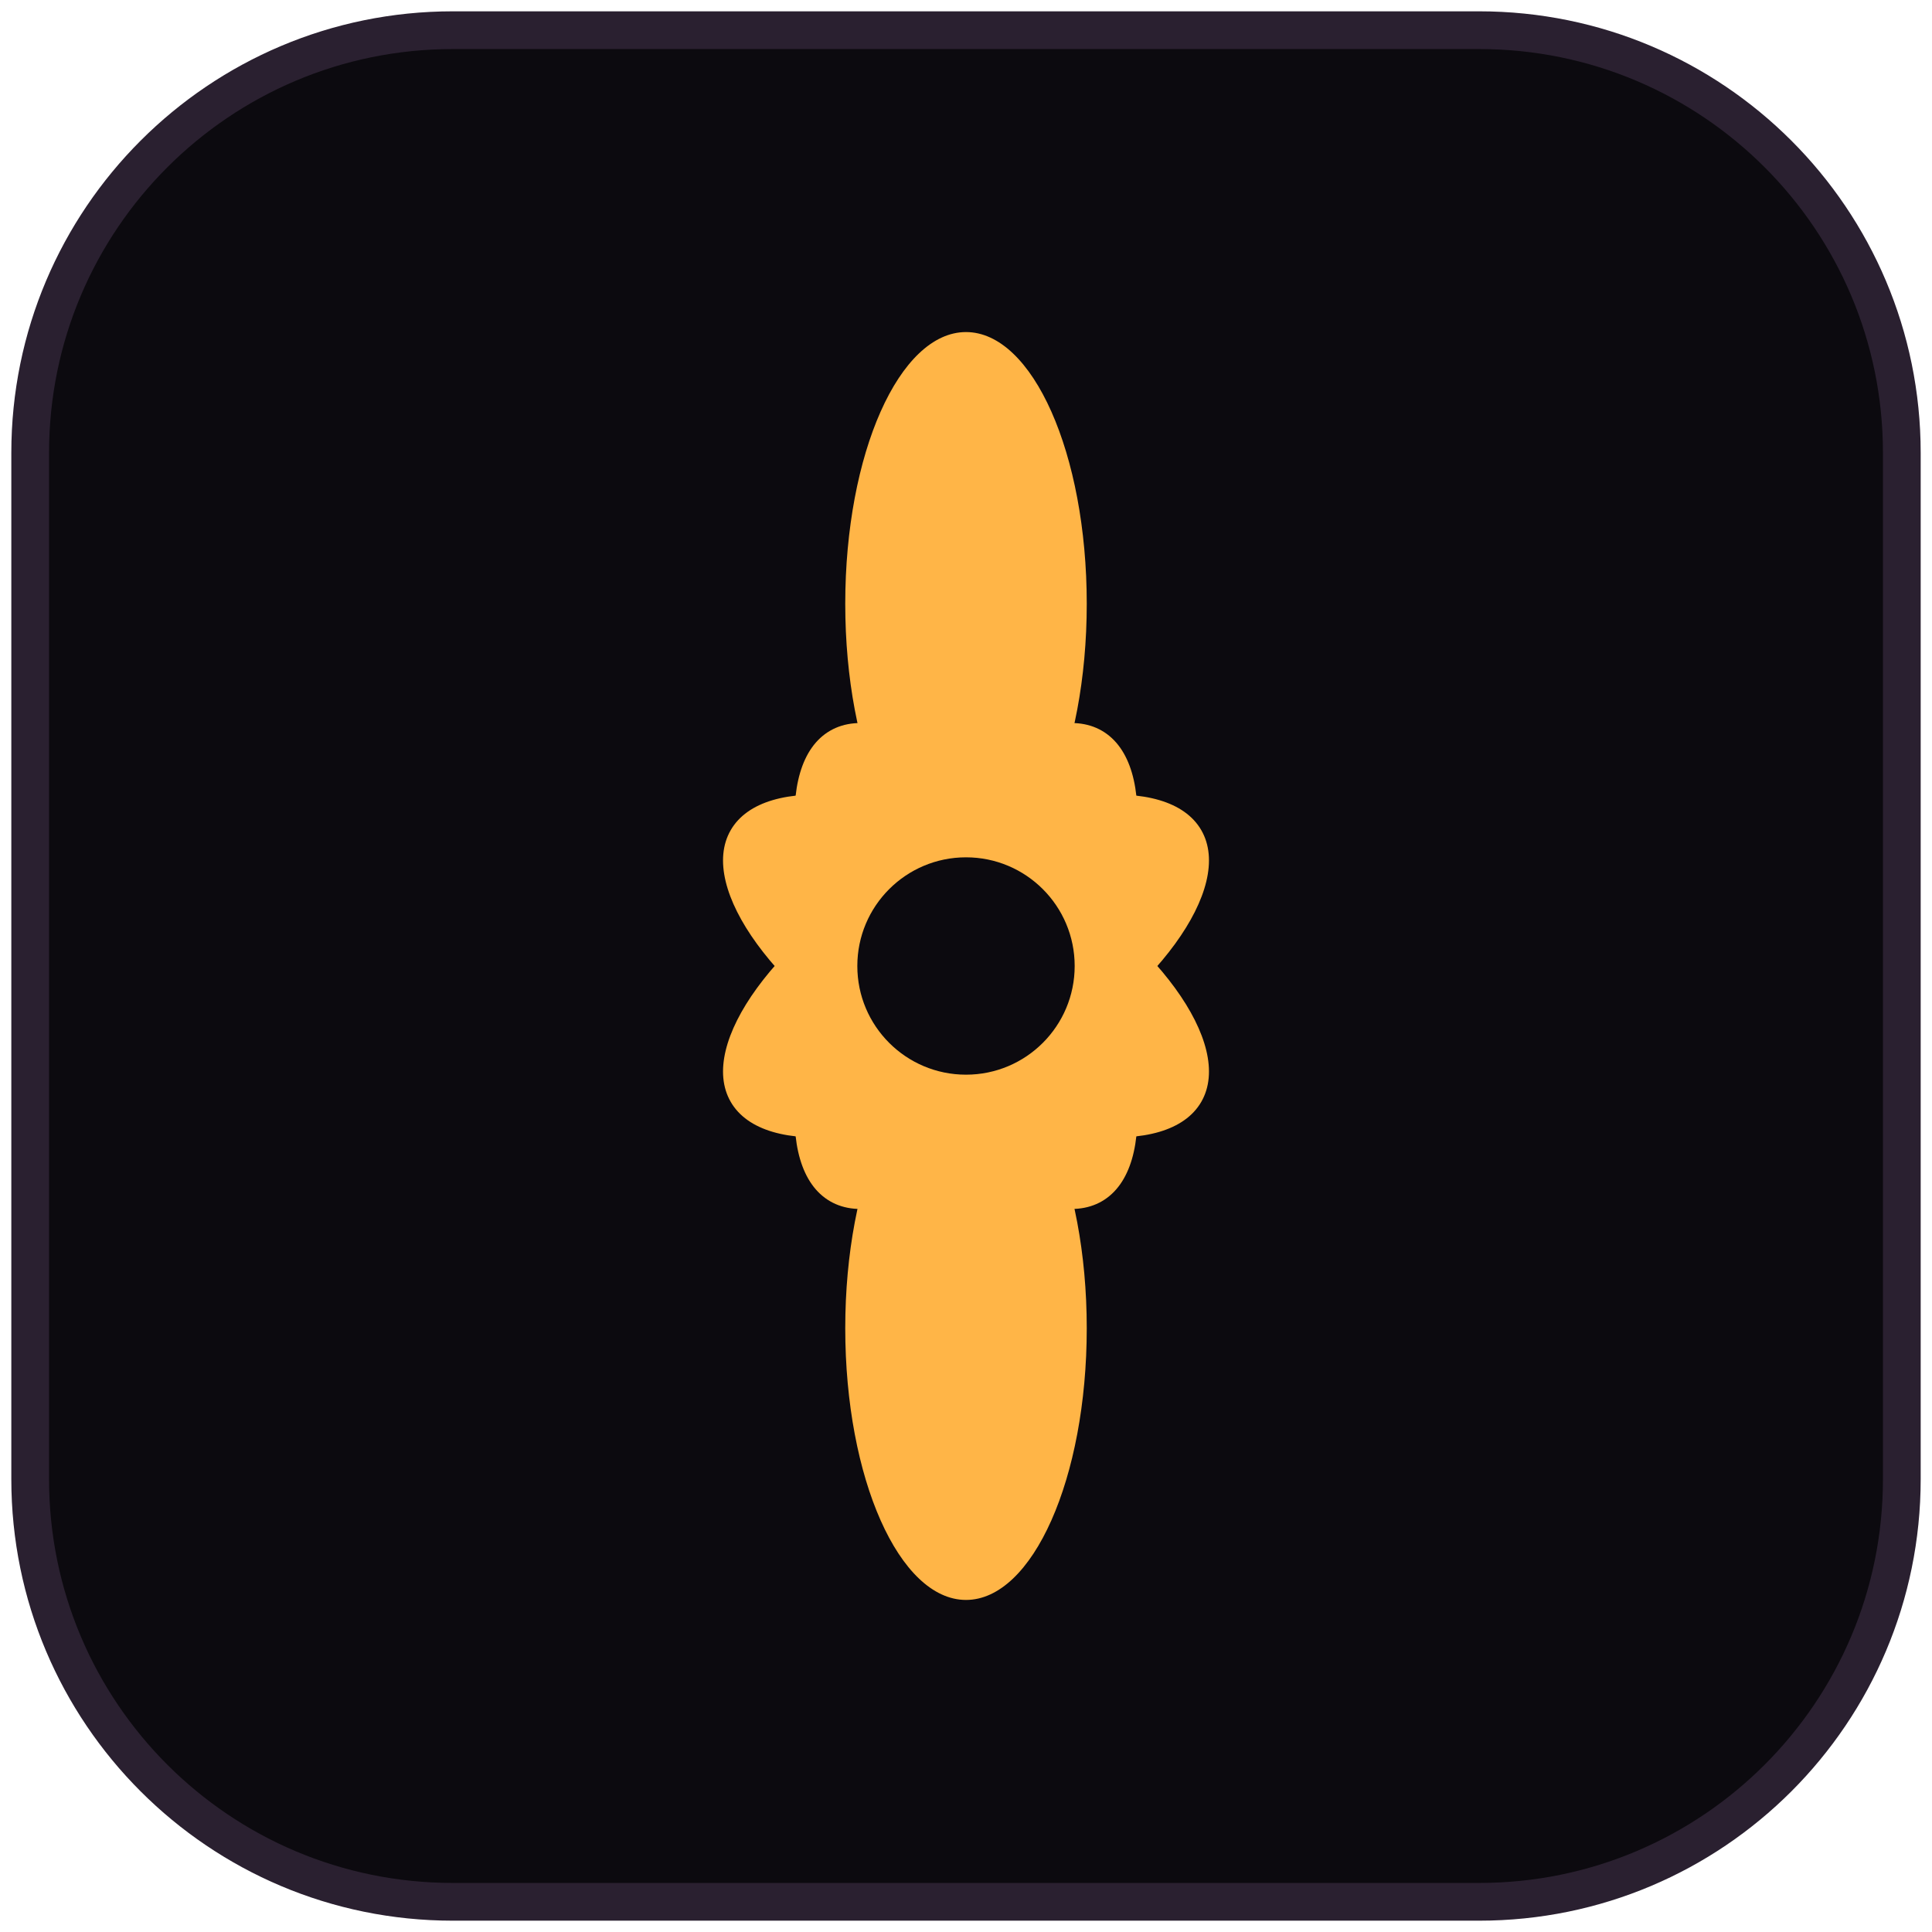
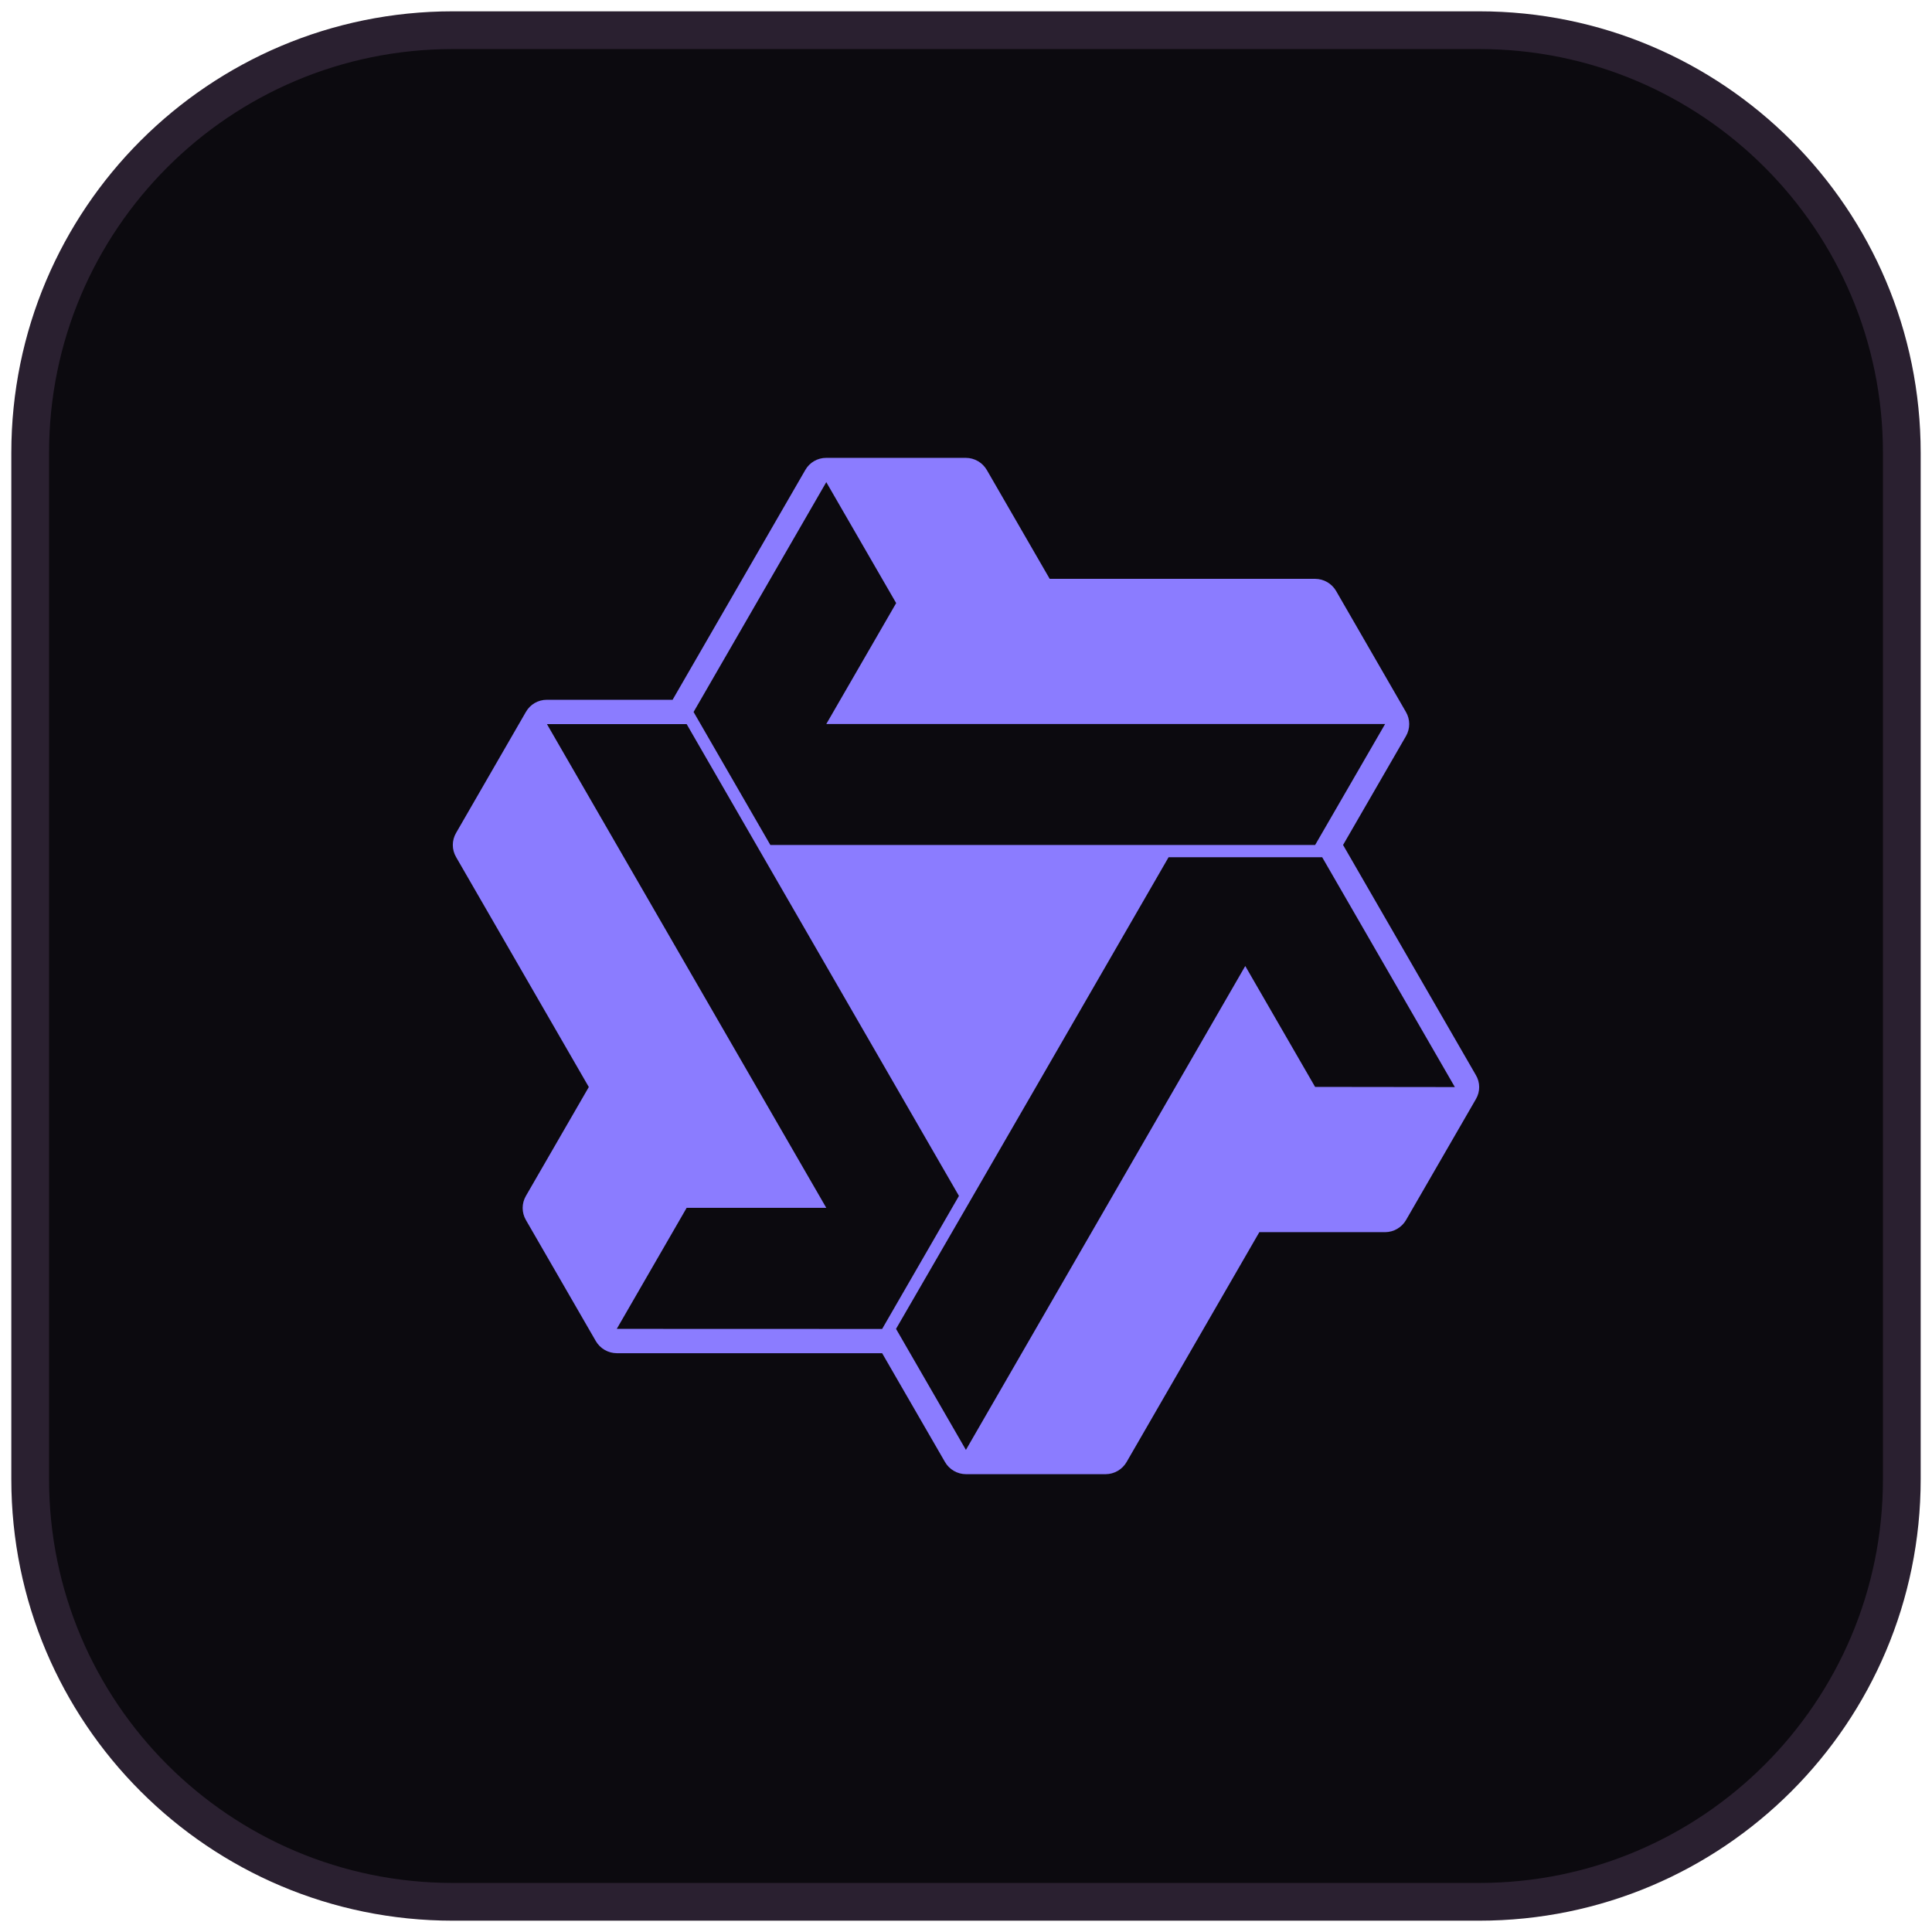
- <svg xmlns="http://www.w3.org/2000/svg" viewBox="0 0 64 64" role="img" aria-label="Qwen mark">
+ <svg xmlns="http://www.w3.org/2000/svg" viewBox="0 0 64 64" role="img" aria-label="Qwen · Alibaba mark">
  <rect x="1" y="1" width="62" height="62" rx="14" fill="#0c0a0f" stroke="#2a2030" stroke-width="1.25" />
-   <g fill="#ffb547">
-     <ellipse cx="32" cy="20" rx="4" ry="9" />
-     <ellipse cx="32" cy="44" rx="4" ry="9" />
-     <ellipse cx="32" cy="32" rx="9" ry="4" transform="rotate(30 32 32)" />
-     <ellipse cx="32" cy="32" rx="9" ry="4" transform="rotate(-30 32 32)" />
-     <ellipse cx="32" cy="32" rx="9" ry="4" transform="rotate(60 32 32)" />
-     <ellipse cx="32" cy="32" rx="9" ry="4" transform="rotate(-60 32 32)" />
+   <g transform="translate(15.0 15.0) scale(1.416667)">
+     <path fill="#8B7CFF" d="M23.919 14.545 20.817 9.17l1.47-2.544a.56.56 0 0 0 0-.566l-1.633-2.83a.57.57 0 0 0-.49-.283h-6.207L12.487.402a.57.57 0 0 0-.49-.284H8.732a.56.56 0 0 0-.49.284L5.139 5.775h-2.94a.56.56 0 0 0-.49.284L.077 8.887a.56.56 0 0 0 0 .567L3.18 14.83l-1.47 2.545a.56.56 0 0 0 0 .566l1.634 2.83a.57.57 0 0 0 .49.283h6.205l1.47 2.545a.57.57 0 0 0 .49.284h3.266a.57.57 0 0 0 .49-.284l3.104-5.375h2.94a.57.57 0 0 0 .49-.283l1.634-2.828a.55.55 0 0 0-.004-.568M8.733.686l1.634 2.828-1.634 2.828H21.8L20.164 9.17H7.425L5.63 6.06Zm1.306 19.801-6.205-.002 1.634-2.83h3.265L2.201 6.344h3.267q3.182 5.517 6.367 11.032zm10.124-5.66L18.53 12l-6.532 11.315-1.634-2.83c2.129-3.673 4.25-7.351 6.373-11.028h3.592l3.102 5.374z" />
  </g>
-   <circle cx="32" cy="32" r="3.6" fill="#0c0a0f" />
</svg>
